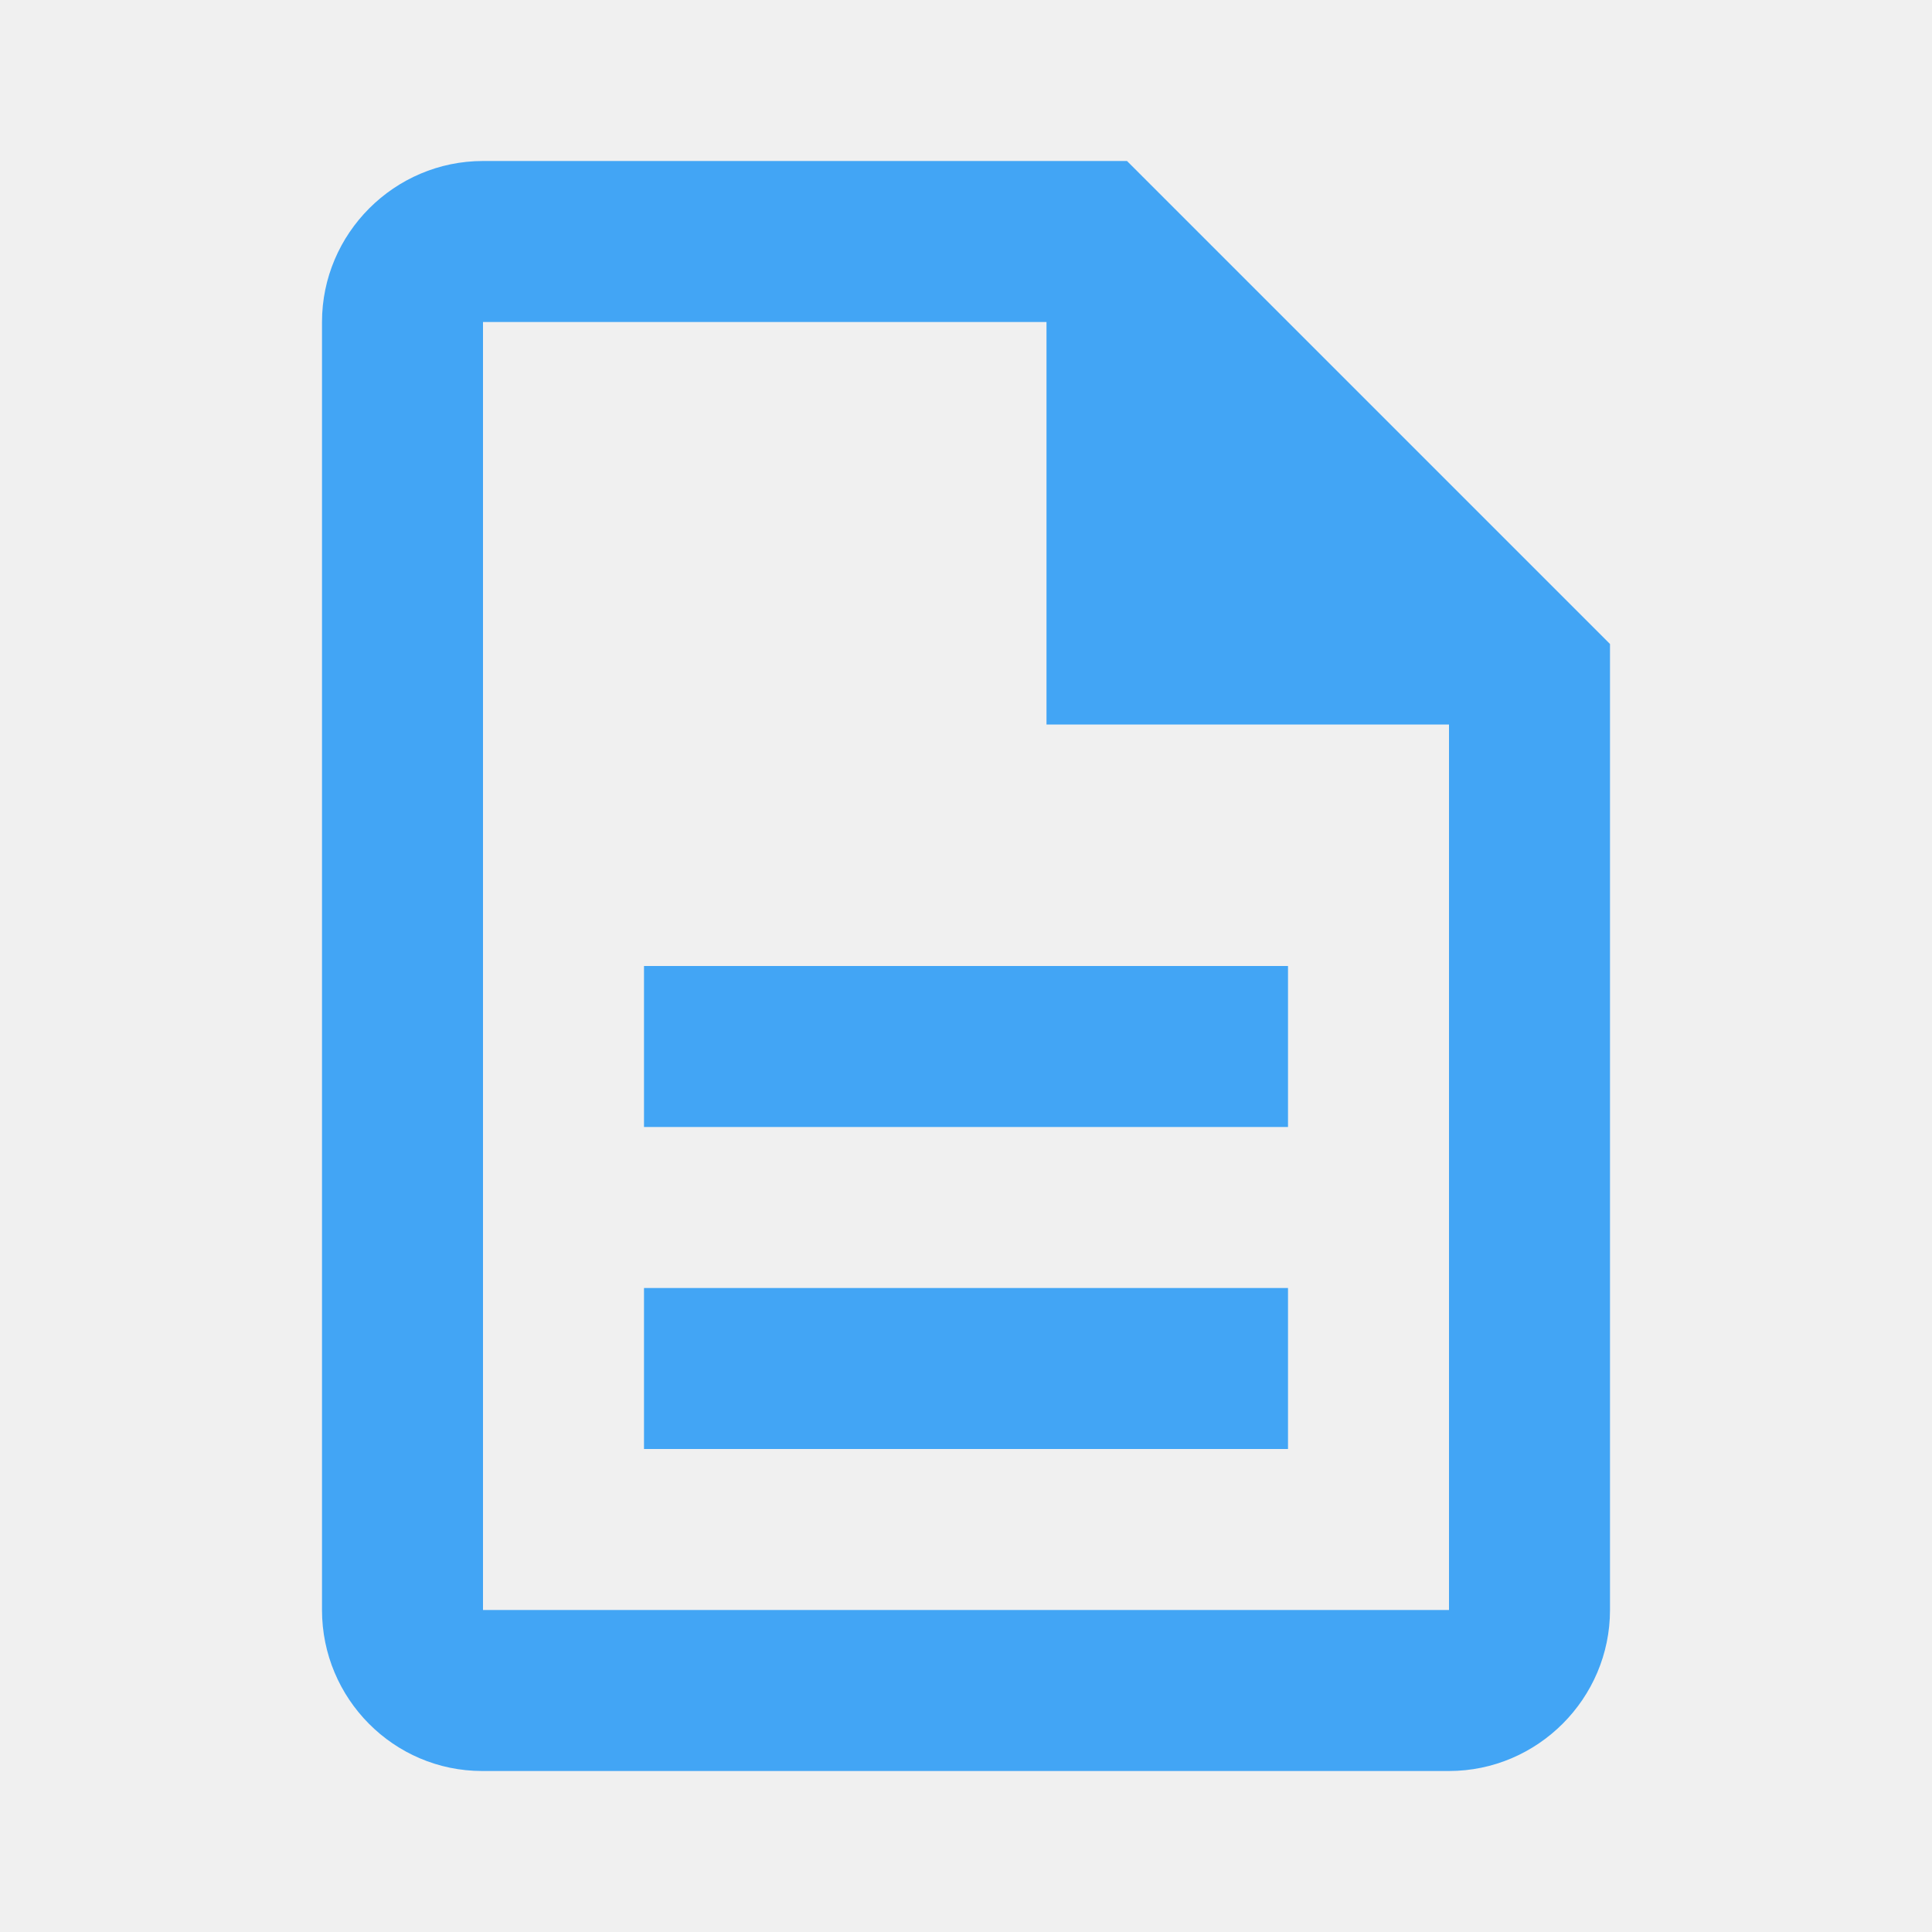
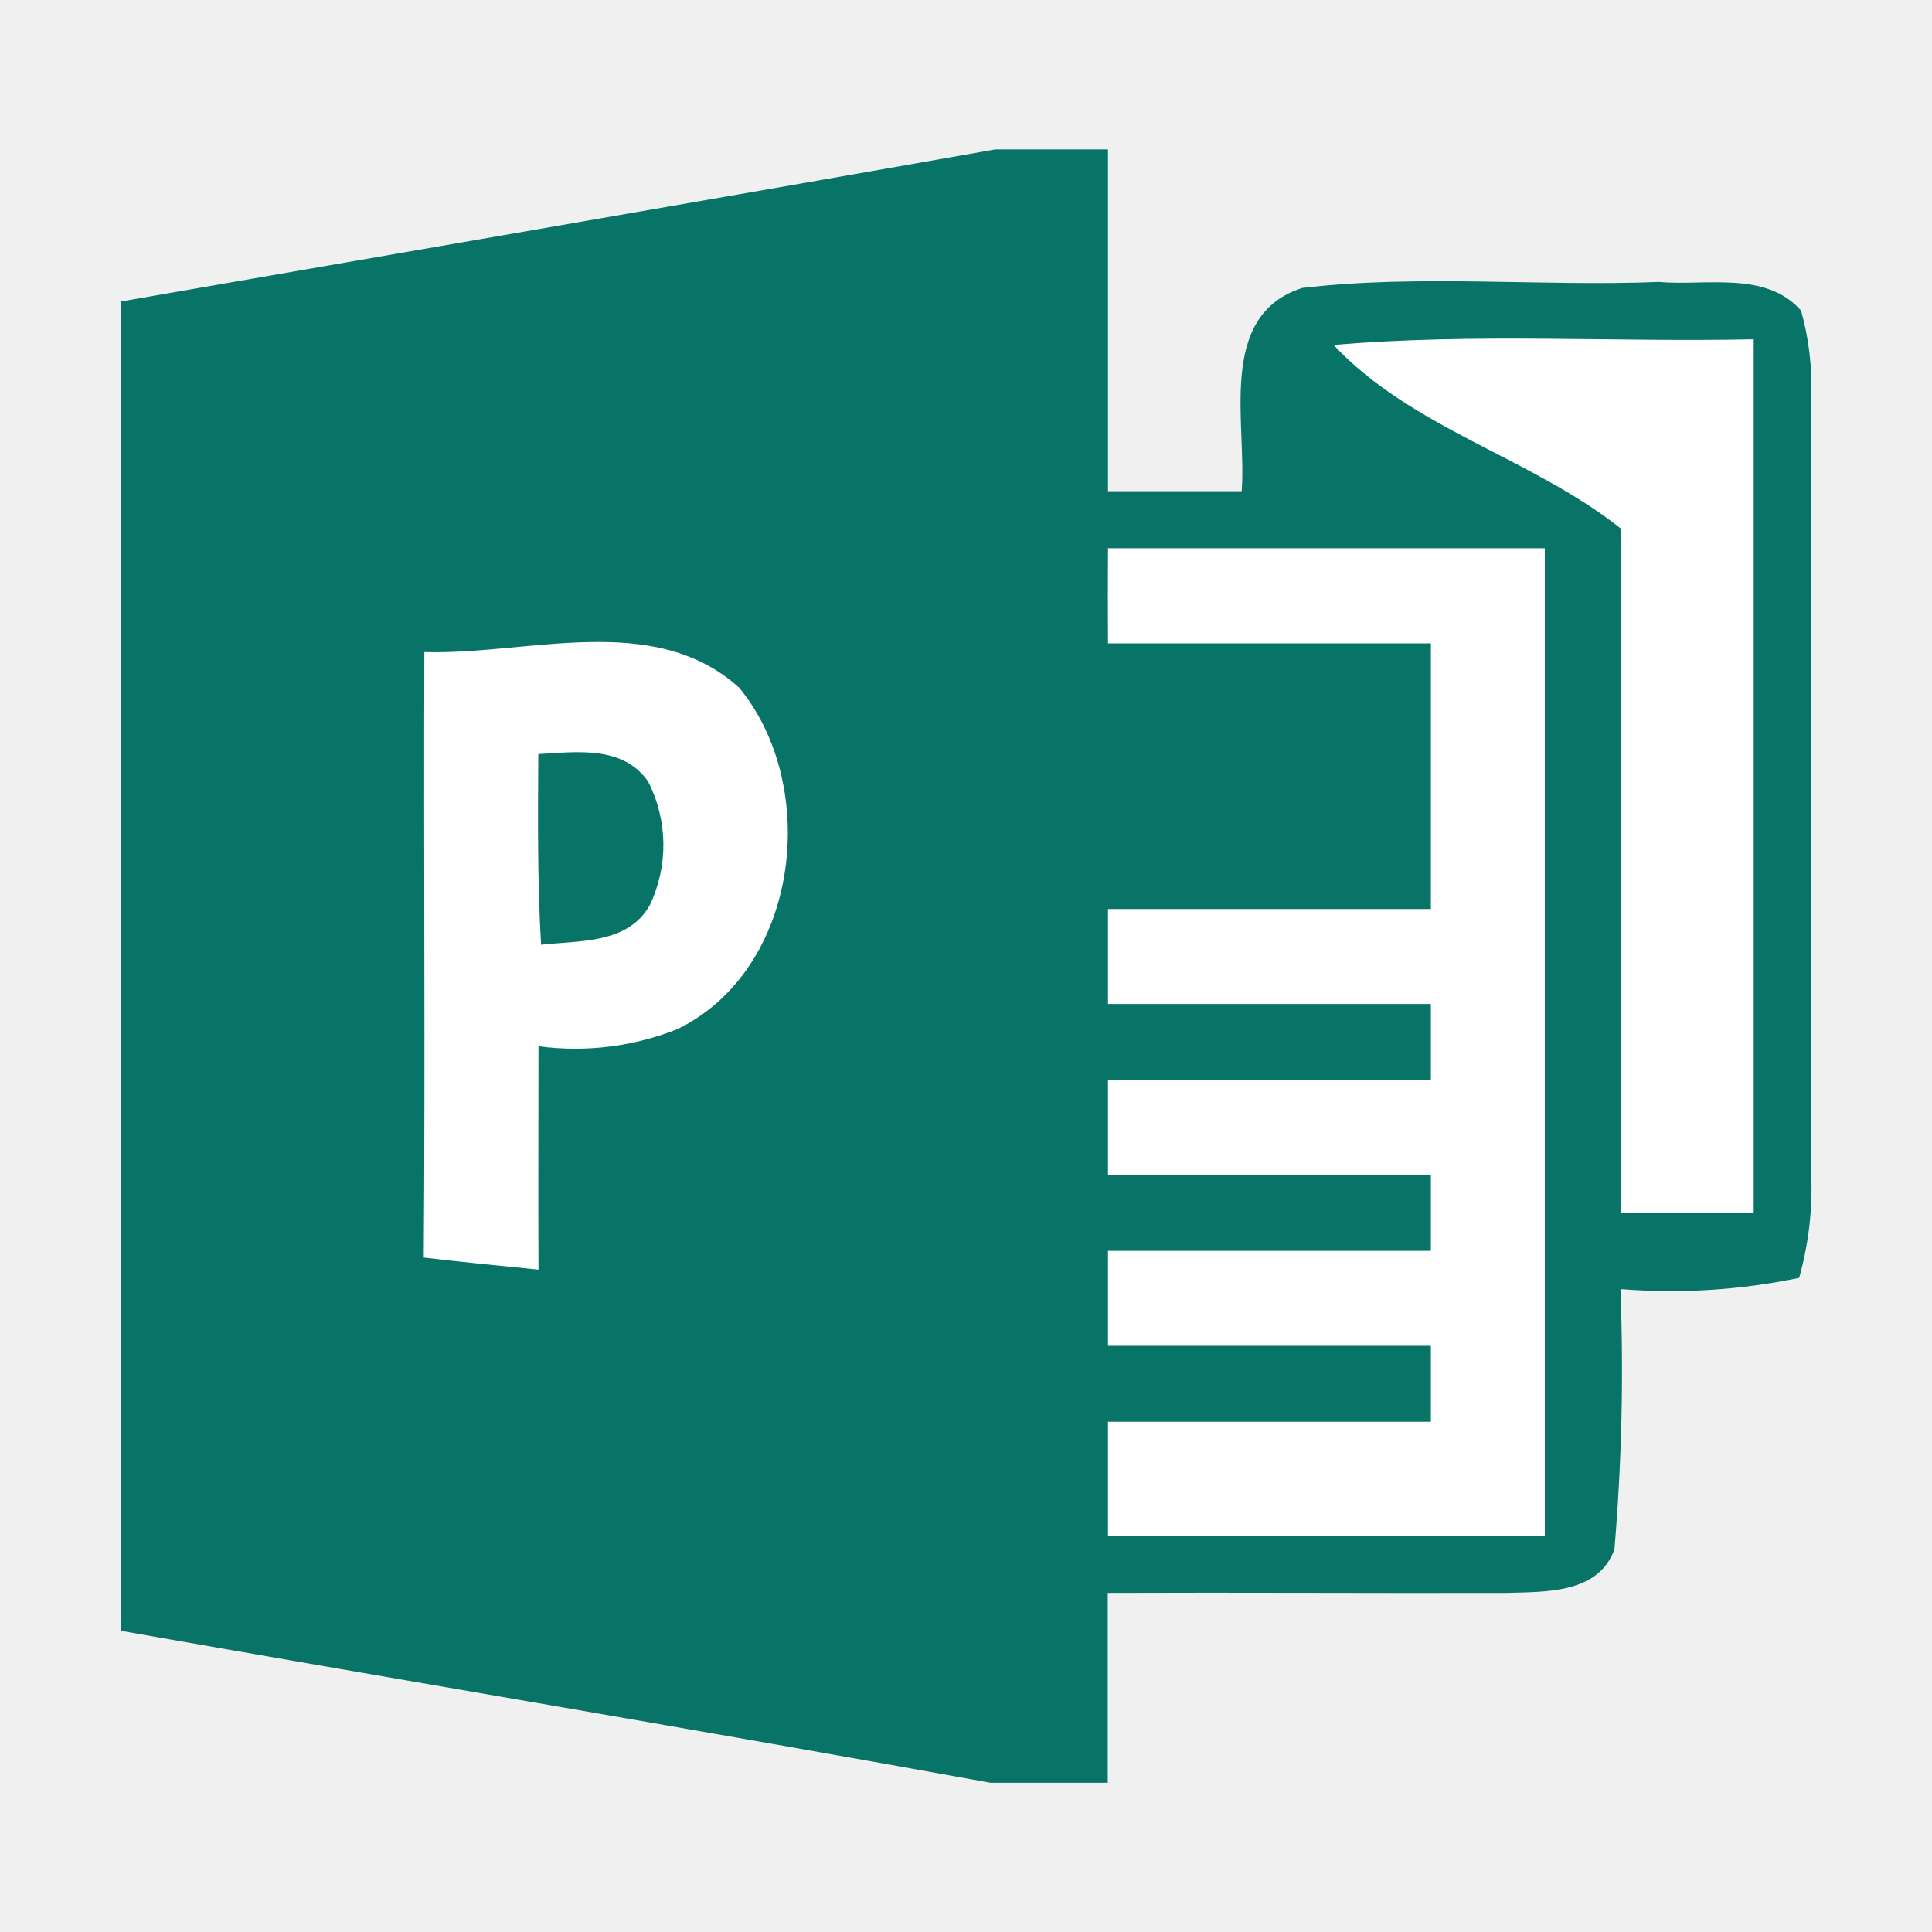
- <svg xmlns="http://www.w3.org/2000/svg" fill="none" viewBox="0 0 24 24">
-   <path d="M0 0h24v24H0z" />
-   <path fill="#42a5f5" d="M8 16h8v2H8zm0-4h8v2H8zm6-10H6c-1.1 0-2 .9-2 2v16c0 1.1.89 2 1.99 2H18c1.1 0 2-.9 2-2V8zm4 18H6V4h7v5h5z" />
+ <svg xmlns="http://www.w3.org/2000/svg" viewBox="0 0 32 32">
+   <path d="M16.484,2.475h1.868V8.136h2.214c.088-1.123-.418-2.906,1-3.366,1.956-.23,3.941-.022,5.91-.1.777.069,1.771-.189,2.356.475A4.665,4.665,0,0,1,30,6.561c-.009,4.3-.016,8.6,0,12.893a5.5,5.5,0,0,1-.2,1.711,10.365,10.365,0,0,1-2.96.186,35.2,35.2,0,0,1-.1,4.312c-.267.736-1.142.7-1.78.72-2.2.006-4.407-.009-6.612,0v3.145H16.405c-4.8-.871-9.6-1.673-14.4-2.516Q2,16,2,4.994C6.827,4.154,11.659,3.327,16.484,2.475Z" style="fill:#077467" />
+   <path d="M22.089,5.714c2.312-.2,4.64-.044,6.958-.094V20.089h-2.2c-.006-3.781.009-7.559-.006-11.339C25.36,7.58,23.376,7.092,22.089,5.714Z" style="fill:#fff" />
+   <path d="M18.352,9.08h7.235V25.436H18.352q0-.944,0-1.887H23.7c0-.418,0-.84,0-1.258H18.352c0-.525,0-1.047,0-1.573H23.7c0-.418,0-.84,0-1.258H18.352c0-.525,0-1.047,0-1.573H23.7c0-.418,0-.84,0-1.258H18.352c0-.525,0-1.047,0-1.573H23.7v-4.4H18.352C18.349,10.127,18.349,9.605,18.352,9.08Z" style="fill:#fff" />
+   <path d="M7.029,10.8c1.714.053,3.8-.692,5.218.594,1.349,1.651.988,4.665-1.022,5.649a4.566,4.566,0,0,1-2.306.286c0,1.233-.006,2.466,0,3.7-.635-.063-1.271-.126-1.9-.2C7.045,17.491,7.016,14.147,7.029,10.8Z" style="fill:#fff" />
+   <path d="M8.916,12.49c.623-.035,1.4-.148,1.818.453a2.315,2.315,0,0,1,.028,2.051c-.365.645-1.17.582-1.8.654C8.9,14.6,8.91,13.543,8.916,12.49Z" style="fill:#077467" />
</svg>
